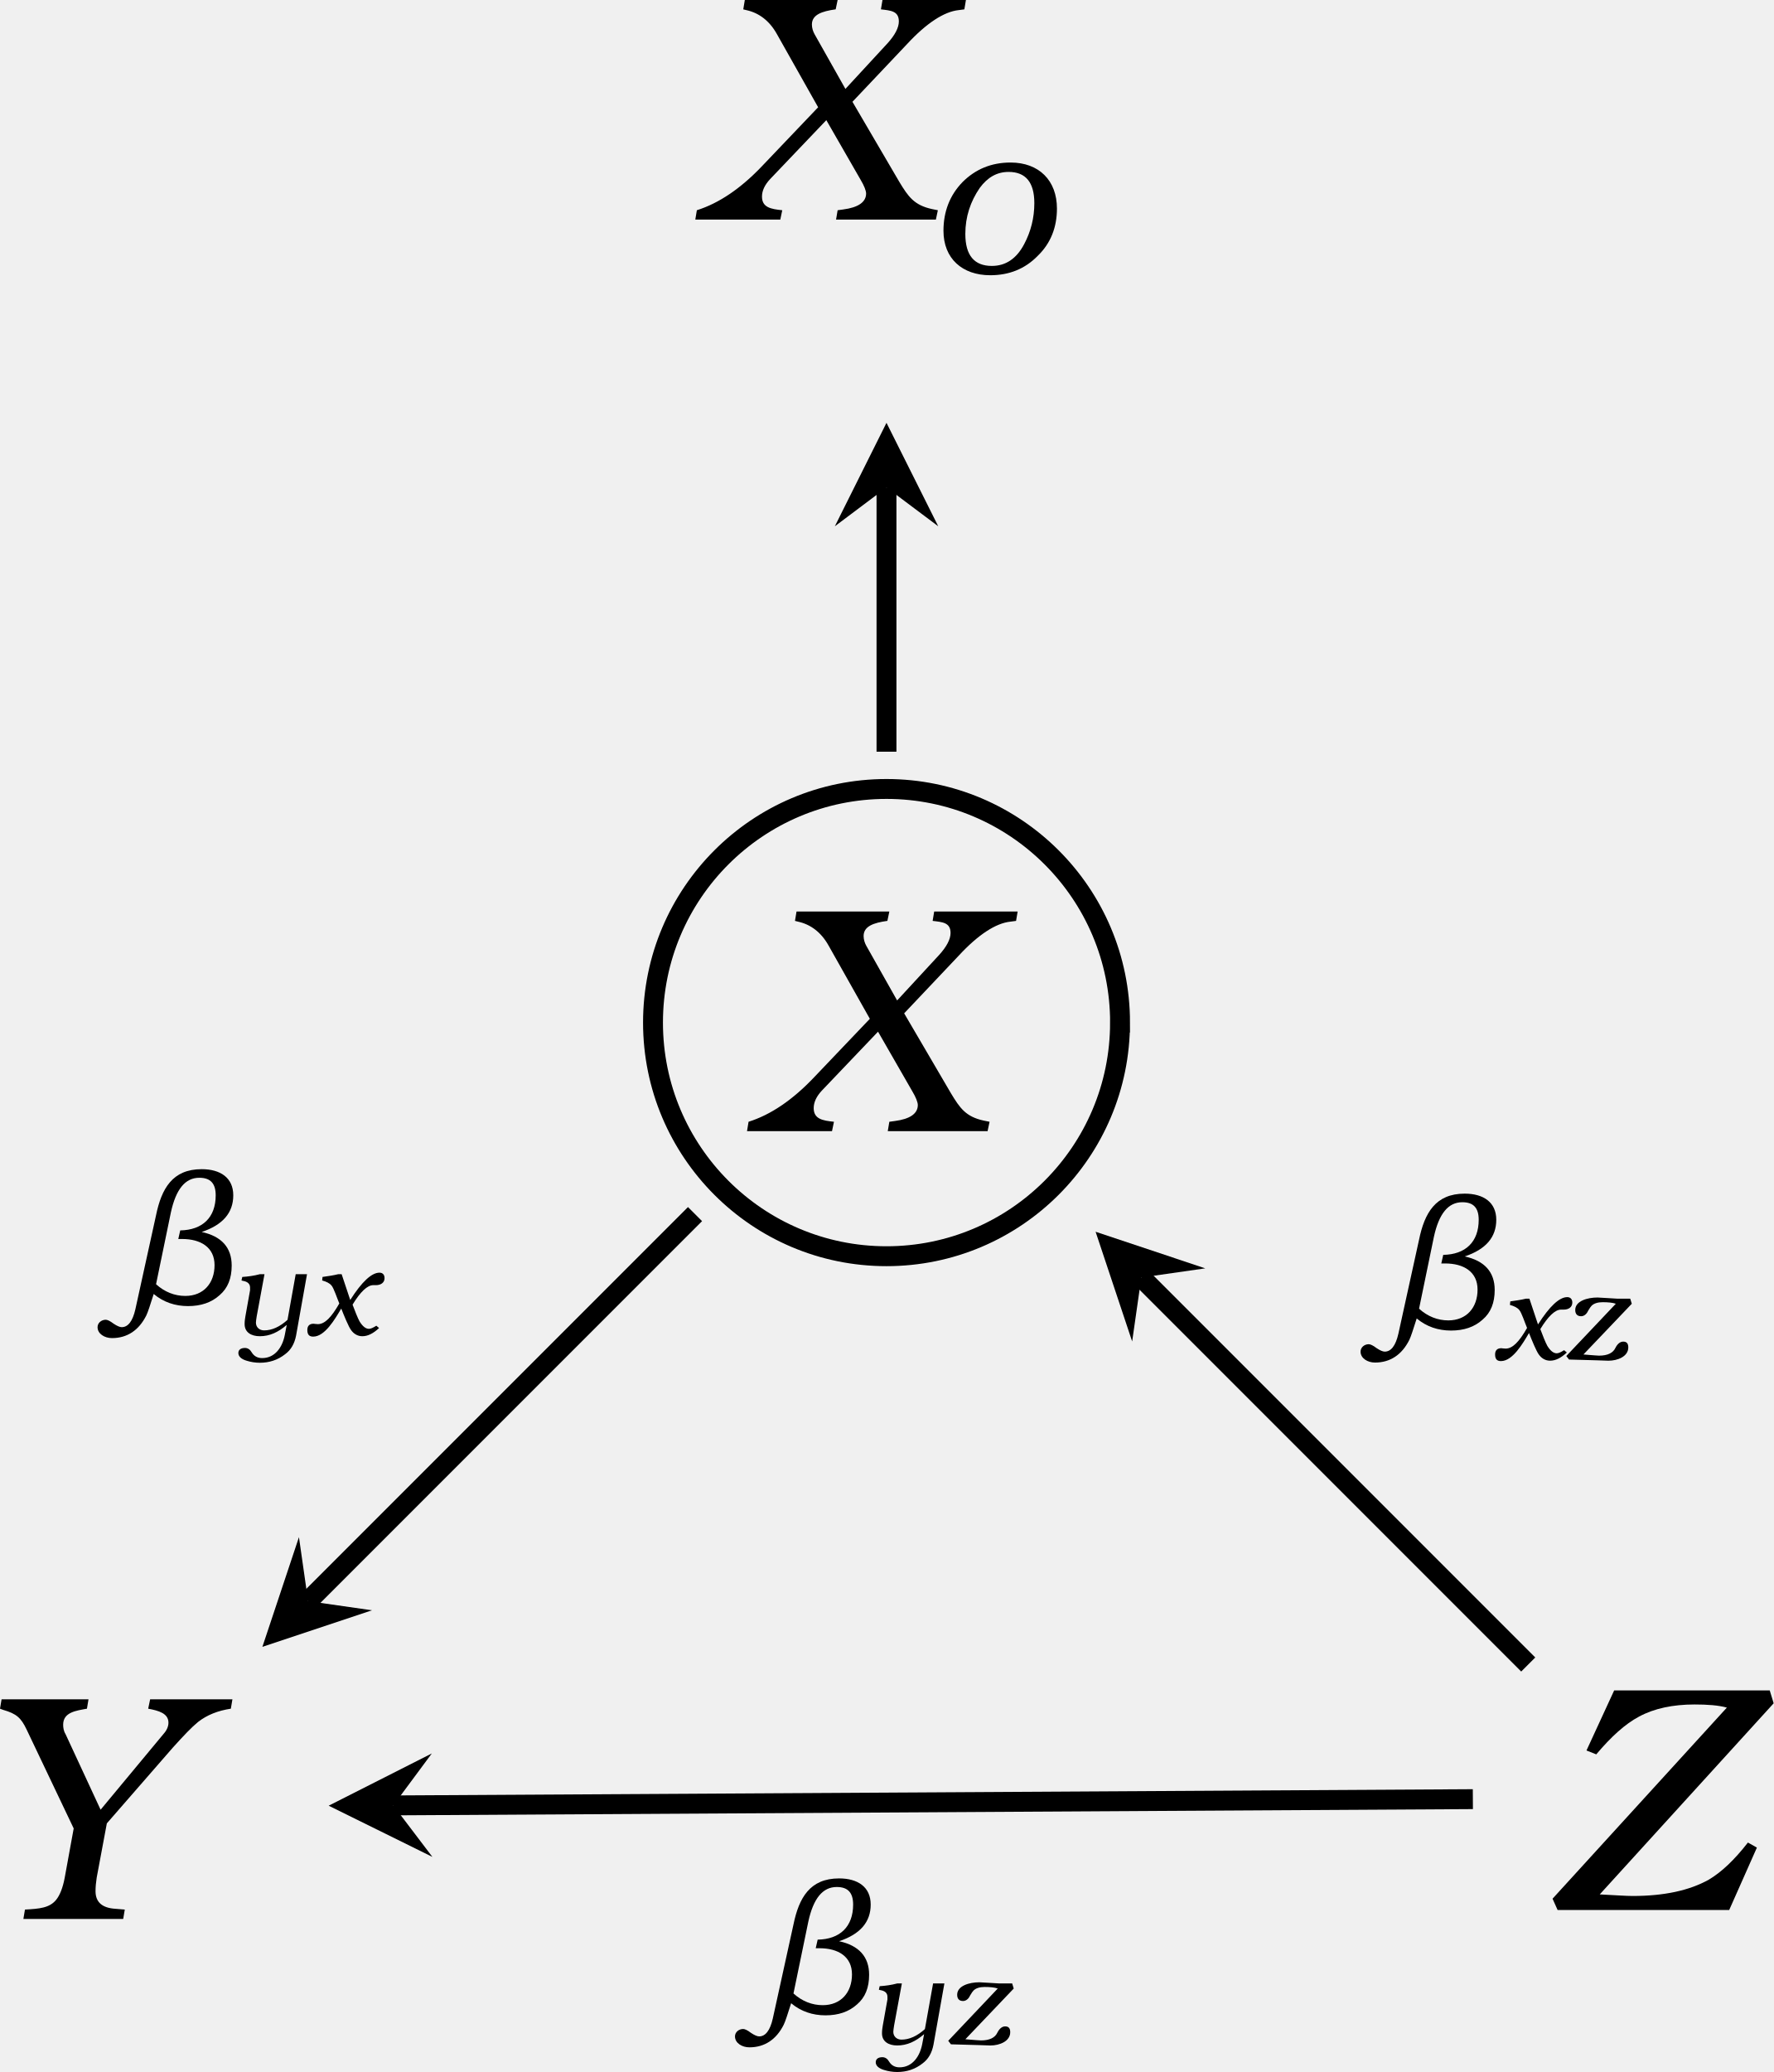
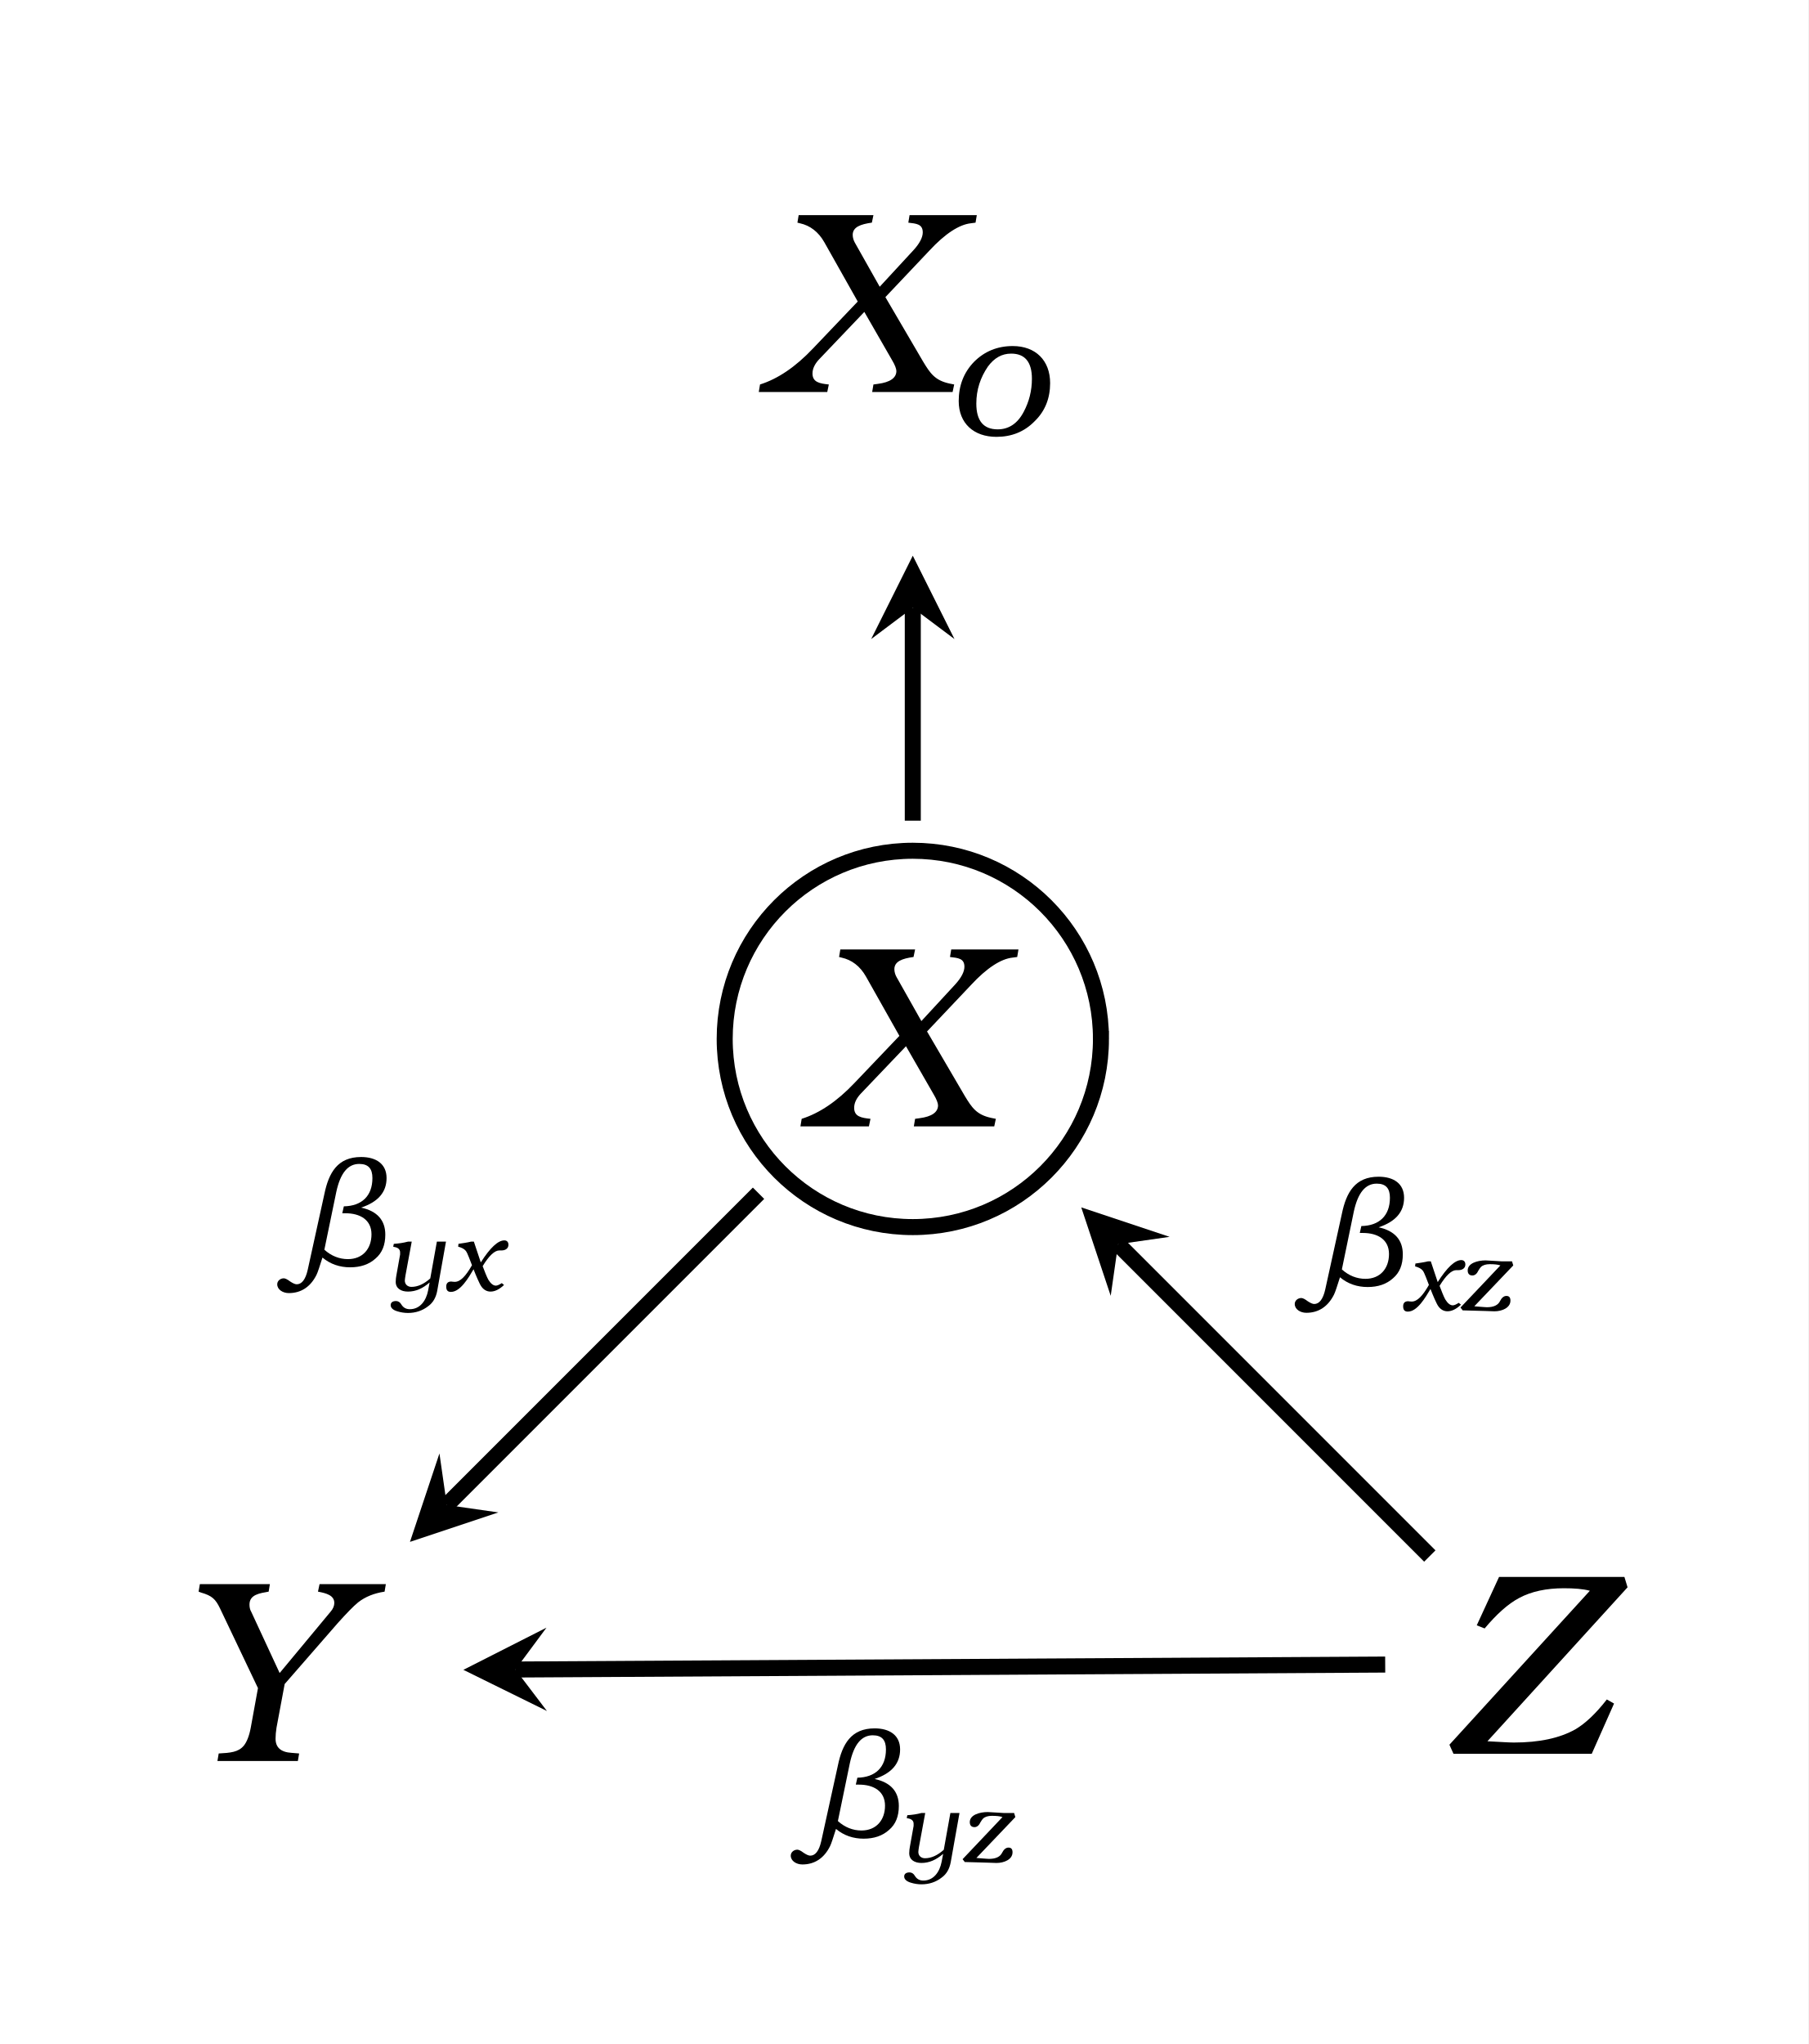
- <svg xmlns="http://www.w3.org/2000/svg" xmlns:xlink="http://www.w3.org/1999/xlink" width="71.071pt" height="83.004pt" viewBox="0 0 71.071 83.004" version="1.2" id="svg111">
-   <defs id="defs40">
+ <svg xmlns="http://www.w3.org/2000/svg" xmlns:xlink="http://www.w3.org/1999/xlink" width="89.937pt" height="101.641pt" viewBox="0 0 89.937 101.641" version="1.2" id="svg118">
+   <defs id="defs43">
    <g id="g38">
      <symbol overflow="visible" id="glyph0-0">
        <path style="stroke:none" d="" id="path2" />
      </symbol>
      <symbol overflow="visible" id="glyph0-1">
        <path style="stroke:none" d="m 10.516,-8.797 h -3.344 l -0.062,0.375 C 7.5,-8.375 7.828,-8.359 7.828,-7.938 c 0,0.25 -0.156,0.547 -0.453,0.875 l -1.688,1.828 -1.234,-2.188 c -0.062,-0.109 -0.109,-0.25 -0.109,-0.391 0,-0.391 0.391,-0.531 0.953,-0.609 L 5.375,-8.797 H 1.656 l -0.062,0.375 0.125,0.031 c 0.5,0.109 0.922,0.422 1.219,0.953 L 4.594,-4.5 2.359,-2.156 C 1.5,-1.25 0.625,-0.656 -0.266,-0.375 L -0.328,0 h 3.406 L 3.156,-0.375 c -0.453,-0.047 -0.812,-0.109 -0.812,-0.547 0,-0.234 0.109,-0.469 0.328,-0.703 l 2.25,-2.359 1.375,2.391 c 0.141,0.234 0.219,0.438 0.219,0.547 0,0.344 -0.312,0.562 -0.922,0.641 L 5.375,-0.375 5.312,0 h 4 L 9.391,-0.375 9.156,-0.422 c -0.719,-0.156 -0.953,-0.5 -1.312,-1.094 l -1.875,-3.203 2.188,-2.312 C 8.938,-7.875 9.641,-8.328 10.219,-8.391 l 0.234,-0.031 z m 0,0" id="path5" />
      </symbol>
      <symbol overflow="visible" id="glyph0-2">
        <path style="stroke:none" d="M 8.297,-2.5 7.938,-2.703 C 7.391,-2 6.875,-1.516 6.375,-1.219 5.594,-0.781 4.578,-0.562 3.312,-0.562 3.062,-0.562 2.625,-0.594 2,-0.625 L 8.969,-8.281 8.812,-8.797 H 2.578 l -1.109,2.406 0.391,0.156 C 2.453,-6.938 3.016,-7.453 3.578,-7.75 4.188,-8.078 4.938,-8.234 5.797,-8.234 c 0.516,0 0.953,0.031 1.297,0.125 L 0.109,-0.453 0.312,0 h 6.875 z m 0,0" id="path8" />
      </symbol>
      <symbol overflow="visible" id="glyph0-3">
        <path style="stroke:none" d="M 10.438,-8.797 H 7.141 l -0.078,0.375 c 0.422,0.078 0.812,0.188 0.812,0.562 0,0.141 -0.062,0.297 -0.188,0.438 L 5.156,-4.375 3.75,-7.406 c -0.078,-0.125 -0.094,-0.266 -0.094,-0.375 0,-0.5 0.516,-0.562 0.953,-0.641 l 0.062,-0.375 H 1.188 L 1.125,-8.422 1.25,-8.375 c 0.547,0.156 0.719,0.328 0.938,0.781 L 4.078,-3.625 3.719,-1.656 C 3.641,-1.234 3.516,-0.938 3.375,-0.766 3.109,-0.438 2.703,-0.406 2.125,-0.375 L 2.062,0 h 4 L 6.125,-0.375 5.75,-0.406 C 5.219,-0.438 4.953,-0.672 4.953,-1.109 4.953,-1.281 4.969,-1.453 5,-1.656 l 0.406,-2.172 2.641,-3.031 C 8.484,-7.344 8.812,-7.688 9.062,-7.891 9.422,-8.172 9.859,-8.344 10.375,-8.422 Z m 0,0" id="path11" />
      </symbol>
      <symbol overflow="visible" id="glyph1-0">
        <path style="stroke:none" d="" id="path14" />
      </symbol>
      <symbol overflow="visible" id="glyph1-1">
        <path style="stroke:none" d="m 3.266,-4.438 c -0.766,0 -1.406,0.266 -1.922,0.781 -0.516,0.531 -0.766,1.188 -0.766,1.953 0,1.109 0.75,1.781 1.875,1.781 0.75,0 1.391,-0.25 1.906,-0.781 C 4.875,-1.203 5.125,-1.844 5.125,-2.594 5.125,-3.719 4.406,-4.438 3.266,-4.438 Z M 3.188,-4.062 c 0.688,0 1.031,0.422 1.031,1.25 0,0.594 -0.141,1.141 -0.406,1.641 -0.312,0.594 -0.75,0.875 -1.297,0.875 -0.703,0 -1.062,-0.422 -1.062,-1.281 0,-0.688 0.203,-1.297 0.578,-1.844 C 2.344,-3.844 2.719,-4.062 3.188,-4.062 Z m 0,0" id="path17" />
      </symbol>
      <symbol overflow="visible" id="glyph2-0">
        <path style="stroke:none" d="" id="path20" />
      </symbol>
      <symbol overflow="visible" id="glyph2-1">
        <path style="stroke:none" d="M 1.484,-0.391 C 1.875,-0.062 2.344,0.094 2.859,0.094 3.375,0.094 3.797,-0.047 4.125,-0.344 4.453,-0.625 4.609,-1.016 4.609,-1.531 4.609,-2.25 4.203,-2.703 3.406,-2.875 4.25,-3.156 4.672,-3.641 4.672,-4.344 c 0,-0.703 -0.516,-1.047 -1.266,-1.047 -1.172,0 -1.609,0.781 -1.828,1.844 L 0.75,0.219 C 0.641,0.703 0.453,0.938 0.203,0.938 0.125,0.938 0.016,0.891 -0.125,0.797 -0.266,0.688 -0.375,0.641 -0.438,0.641 c -0.172,0 -0.328,0.125 -0.328,0.297 0,0.266 0.281,0.438 0.578,0.438 0.609,0 1.078,-0.312 1.375,-0.906 C 1.25,0.344 1.344,0.047 1.484,-0.391 Z M 2.547,-2.938 2.469,-2.594 H 2.625 c 0.734,0 1.297,0.328 1.297,1.047 0,0.719 -0.438,1.234 -1.172,1.234 -0.422,0 -0.828,-0.156 -1.172,-0.469 l 0.594,-2.875 C 2.375,-4.594 2.75,-5.047 3.312,-5.047 c 0.453,0 0.656,0.234 0.656,0.703 0,0.891 -0.531,1.391 -1.422,1.406 z m 0,0" id="path23" />
      </symbol>
      <symbol overflow="visible" id="glyph3-0">
        <path style="stroke:none" d="" id="path26" />
      </symbol>
      <symbol overflow="visible" id="glyph3-1">
        <path style="stroke:none" d="M 3.047,-2.438 H 2.594 l -0.328,1.828 c -0.312,0.281 -0.625,0.422 -0.938,0.422 C 1.141,-0.188 1,-0.312 1,-0.5 1,-0.562 1.016,-0.641 1.031,-0.75 l 0.312,-1.688 H 1.156 C 0.922,-2.375 0.688,-2.344 0.453,-2.328 l -0.031,0.141 0.062,0.016 c 0.188,0.031 0.281,0.125 0.281,0.266 0,0.031 0,0.078 0,0.109 L 0.578,-0.75 c -0.016,0.094 -0.031,0.188 -0.031,0.312 0,0.328 0.266,0.484 0.609,0.484 0.391,0 0.734,-0.156 1.078,-0.453 L 2.156,0 C 2.062,0.484 1.766,0.922 1.25,0.922 1.062,0.922 0.922,0.844 0.828,0.688 0.766,0.578 0.672,0.516 0.562,0.516 c -0.172,0 -0.266,0.078 -0.266,0.203 0,0.141 0.125,0.25 0.344,0.312 0.156,0.047 0.328,0.078 0.516,0.078 0.375,0 0.719,-0.109 1.016,-0.344 0.234,-0.172 0.375,-0.422 0.438,-0.75 z m 0,0" id="path29" />
      </symbol>
      <symbol overflow="visible" id="glyph3-2">
        <path style="stroke:none" d="m 2.812,-0.375 c -0.125,0.078 -0.219,0.125 -0.297,0.125 -0.125,0 -0.25,-0.094 -0.375,-0.297 C 2.062,-0.688 1.953,-0.969 1.859,-1.219 2.172,-1.734 2.453,-2 2.688,-2 2.719,-2 2.75,-2 2.75,-2 h 0.047 c 0.188,0 0.344,-0.094 0.344,-0.281 C 3.141,-2.422 3.062,-2.5 2.938,-2.5 2.625,-2.5 2.234,-2.141 1.766,-1.406 L 1.422,-2.438 H 1.281 c -0.188,0.047 -0.406,0.078 -0.625,0.109 L 0.641,-2.188 c 0.172,0.047 0.297,0.109 0.375,0.203 0.094,0.109 0.219,0.5 0.312,0.719 C 1.016,-0.719 0.75,-0.438 0.469,-0.438 c -0.062,0 -0.172,-0.016 -0.172,-0.016 -0.172,0 -0.25,0.094 -0.25,0.25 0,0.188 0.078,0.266 0.234,0.266 0.469,0 0.875,-0.703 1.125,-1.125 0.109,0.281 0.297,0.734 0.391,0.859 0.109,0.156 0.266,0.25 0.453,0.25 0.219,0 0.438,-0.109 0.672,-0.328 z m 0,0" id="path32" />
      </symbol>
      <symbol overflow="visible" id="glyph3-3">
        <path style="stroke:none" d="M 2.812,-2.234 2.75,-2.438 H 2.234 c -0.047,0 -0.719,-0.047 -0.797,-0.047 -0.406,0 -0.891,0.141 -0.891,0.5 0,0.156 0.078,0.25 0.234,0.25 C 0.891,-1.734 1,-1.812 1.062,-1.953 1.125,-2.062 1.172,-2.125 1.203,-2.156 c 0.094,-0.094 0.25,-0.141 0.438,-0.141 0.219,0 0.406,0.016 0.531,0.062 L 0.188,-0.141 0.297,0 0.875,0.016 c 0.188,0 0.953,0.031 1,0.031 0.375,0 0.797,-0.172 0.797,-0.531 0,-0.156 -0.062,-0.234 -0.203,-0.234 -0.125,0 -0.234,0.094 -0.312,0.25 -0.094,0.203 -0.312,0.312 -0.656,0.312 -0.078,0 -0.219,-0.016 -0.438,-0.031 -0.062,0 -0.125,-0.016 -0.188,-0.016 z m 0,0" id="path35" />
      </symbol>
    </g>
+     <clipPath id="clip1">
+       <path d="m 14,0 h 91 V 101.641 H 14 Z m 0,0" id="path40" />
+     </clipPath>
  </defs>
-   <g id="surface1" transform="translate(-44.279,-5.539125)">
-     <path style="fill:none;stroke:#000000;stroke-width:0.797;stroke-linecap:butt;stroke-linejoin:miter;stroke-miterlimit:10;stroke-opacity:1" d="M 9.359,9.375e-5 C 9.359,5.168 5.168,9.359 -2.1875e-4,9.359 -5.168,9.359 -9.356,5.168 -9.356,9.375e-5 c 0,-5.168 4.188,-9.359 9.355,-9.359 5.168,0 9.359,4.191 9.359,9.359 z m 0,0" transform="matrix(1,0,0,-1,79.801,46.504)" id="path42" />
-     <g style="fill:#000000;fill-opacity:1" id="g46">
-       <use xlink:href="#glyph0-1" x="74.54" y="50.852" id="use44" width="100%" height="100%" />
+   <g id="surface1" transform="translate(-14.55859)">
+     <g clip-path="url(#clip1)" clip-rule="nonzero" id="g47">
+       <path style="fill:#ffffff;fill-opacity:1;fill-rule:nonzero;stroke:none" d="M 14.559,101.641 V 0 h 89.937 v 101.641 z m 0,0" id="path45" />
    </g>
-     <g style="fill:#000000;fill-opacity:1" id="g50">
-       <use xlink:href="#glyph0-1" x="72.468" y="14.336" id="use48" width="100%" height="100%" />
+     <path style="fill:none;stroke:#000000;stroke-width:0.797;stroke-linecap:butt;stroke-linejoin:miter;stroke-miterlimit:10;stroke-opacity:1" d="M 9.358,0.002 C 9.358,5.17 5.167,9.357 -9.6875e-4,9.357 c -5.168,0 -9.355,-4.188 -9.355,-9.355 0,-5.172 4.188,-9.359 9.355,-9.359 5.168,0 9.359,4.188 9.359,9.359 z m 0,0" transform="matrix(1,0,0,-1,59.958,51.662)" id="path49" />
+     <g style="fill:#000000;fill-opacity:1" id="g53">
+       <use xlink:href="#glyph0-1" x="54.697" y="56.01" id="use51" width="100%" height="100%" />
    </g>
-     <g style="fill:#000000;fill-opacity:1" id="g54">
-       <use xlink:href="#glyph1-1" x="81.506" y="16.488" id="use52" width="100%" height="100%" />
+     <g style="fill:#000000;fill-opacity:1" id="g57">
+       <use xlink:href="#glyph0-1" x="52.625" y="19.494" id="use55" width="100%" height="100%" />
    </g>
-     <g style="fill:#000000;fill-opacity:1" id="g58">
-       <use xlink:href="#glyph0-2" x="106.381" y="82.054" id="use56" width="100%" height="100%" />
+     <g style="fill:#000000;fill-opacity:1" id="g61">
+       <use xlink:href="#glyph1-1" x="61.663" y="21.646" id="use59" width="100%" height="100%" />
    </g>
-     <g style="fill:#000000;fill-opacity:1" id="g62">
-       <use xlink:href="#glyph0-3" x="43.154" y="82.411" id="use60" width="100%" height="100%" />
+     <g style="fill:#000000;fill-opacity:1" id="g65">
+       <use xlink:href="#glyph0-2" x="86.538" y="87.212" id="use63" width="100%" height="100%" />
    </g>
-     <path style="fill:none;stroke:#000000;stroke-width:0.797;stroke-linecap:butt;stroke-linejoin:miter;stroke-miterlimit:10;stroke-opacity:1" d="M -7.672,-7.672 -23.176,-23.176" transform="matrix(1,0,0,-1,79.801,46.504)" id="path64" />
-     <path style="fill:#000000;fill-opacity:1;fill-rule:nonzero;stroke:none" d="M 54.793,71.512 59.188,70.047 56.625,69.68 56.258,67.117" id="path66" />
-     <g style="fill:#000000;fill-opacity:1" id="g70">
-       <use xlink:href="#glyph2-1" x="48.954" y="57.767" id="use68" width="100%" height="100%" />
+     <g style="fill:#000000;fill-opacity:1" id="g69">
+       <use xlink:href="#glyph0-3" x="23.311" y="87.569" id="use67" width="100%" height="100%" />
    </g>
-     <g style="fill:#000000;fill-opacity:1" id="g76">
-       <use xlink:href="#glyph3-1" x="53.534" y="59.022" id="use72" width="100%" height="100%" />
-       <use xlink:href="#glyph3-2" x="56.547" y="59.022" id="use74" width="100%" height="100%" />
+     <path style="fill:none;stroke:#000000;stroke-width:0.797;stroke-linecap:butt;stroke-linejoin:miter;stroke-miterlimit:10;stroke-opacity:1" d="M -7.673,-7.674 -23.177,-23.178" transform="matrix(1,0,0,-1,59.958,51.662)" id="path71" />
+     <path style="fill:#000000;fill-opacity:1;fill-rule:nonzero;stroke:none" d="m 34.949,76.672 4.395,-1.465 -2.562,-0.367 -0.367,-2.566" id="path73" />
+     <g style="fill:#000000;fill-opacity:1" id="g77">
+       <use xlink:href="#glyph2-1" x="29.113" y="62.925" id="use75" width="100%" height="100%" />
    </g>
-     <path style="fill:none;stroke:#000000;stroke-width:0.797;stroke-linecap:butt;stroke-linejoin:miter;stroke-miterlimit:10;stroke-opacity:1" d="M -2.1875e-4,10.852 V 21.438" transform="matrix(1,0,0,-1,79.801,46.504)" id="path78" />
-     <path style="fill:#000000;fill-opacity:1;fill-rule:nonzero;stroke:none" d="m 79.801,22.477 -2.07,4.145 2.07,-1.555 2.074,1.555" id="path80" />
-     <path style="fill:none;stroke:#000000;stroke-width:0.797;stroke-linecap:butt;stroke-linejoin:miter;stroke-miterlimit:10;stroke-opacity:1" d="M 25.715,-25.715 10.211,-10.211" transform="matrix(1,0,0,-1,79.801,46.504)" id="path82" />
-     <path style="fill:#000000;fill-opacity:1;fill-rule:nonzero;stroke:none" d="m 88.18,54.883 1.465,4.395 0.367,-2.562 2.562,-0.367" id="path84" />
-     <g style="fill:#000000;fill-opacity:1" id="g88">
-       <use xlink:href="#glyph2-1" x="99.563" y="58.747" id="use86" width="100%" height="100%" />
+     <g style="fill:#000000;fill-opacity:1" id="g83">
+       <use xlink:href="#glyph3-1" x="33.693" y="64.18" id="use79" width="100%" height="100%" />
+       <use xlink:href="#glyph3-2" x="36.705" y="64.18" id="use81" width="100%" height="100%" />
    </g>
-     <g style="fill:#000000;fill-opacity:1" id="g94">
-       <use xlink:href="#glyph3-2" x="104.141" y="60.002" id="use90" width="100%" height="100%" />
-       <use xlink:href="#glyph3-3" x="106.853" y="60.002" id="use92" width="100%" height="100%" />
+     <path style="fill:none;stroke:#000000;stroke-width:0.797;stroke-linecap:butt;stroke-linejoin:miter;stroke-miterlimit:10;stroke-opacity:1" d="M -9.6875e-4,10.853 V 21.439" transform="matrix(1,0,0,-1,59.958,51.662)" id="path85" />
+     <path style="fill:#000000;fill-opacity:1;fill-rule:nonzero;stroke:none" d="m 59.957,27.633 -2.07,4.145 2.07,-1.555 2.074,1.555" id="path87" />
+     <path style="fill:none;stroke:#000000;stroke-width:0.797;stroke-linecap:butt;stroke-linejoin:miter;stroke-miterlimit:10;stroke-opacity:1" d="M 25.714,-25.713 10.21,-10.209" transform="matrix(1,0,0,-1,59.958,51.662)" id="path89" />
+     <path style="fill:#000000;fill-opacity:1;fill-rule:nonzero;stroke:none" d="m 68.336,60.039 1.465,4.398 0.367,-2.566 2.562,-0.367" id="path91" />
+     <g style="fill:#000000;fill-opacity:1" id="g95">
+       <use xlink:href="#glyph2-1" x="79.72" y="63.905" id="use93" width="100%" height="100%" />
    </g>
-     <path style="fill:none;stroke:#000000;stroke-width:0.797;stroke-linecap:butt;stroke-linejoin:miter;stroke-miterlimit:10;stroke-opacity:1" d="m 23.496,-31.109 -43.258,-0.25" transform="matrix(1,0,0,-1,79.801,46.504)" id="path96" />
-     <path style="fill:#000000;fill-opacity:1;fill-rule:nonzero;stroke:none" d="m 57.449,77.875 4.156,2.051 -1.566,-2.062 1.543,-2.082" id="path98" />
-     <g style="fill:#000000;fill-opacity:1" id="g102">
-       <use xlink:href="#glyph2-1" x="74.496" y="86.179" id="use100" width="100%" height="100%" />
+     <g style="fill:#000000;fill-opacity:1" id="g101">
+       <use xlink:href="#glyph3-2" x="84.299" y="65.16" id="use97" width="100%" height="100%" />
+       <use xlink:href="#glyph3-3" x="87.01" y="65.16" id="use99" width="100%" height="100%" />
    </g>
-     <g style="fill:#000000;fill-opacity:1" id="g108">
-       <use xlink:href="#glyph3-1" x="79.074" y="87.434" id="use104" width="100%" height="100%" />
-       <use xlink:href="#glyph3-3" x="82.087" y="87.434" id="use106" width="100%" height="100%" />
+     <path style="fill:none;stroke:#000000;stroke-width:0.797;stroke-linecap:butt;stroke-linejoin:miter;stroke-miterlimit:10;stroke-opacity:1" d="m 23.495,-31.111 -43.258,-0.246" transform="matrix(1,0,0,-1,59.958,51.662)" id="path103" />
+     <path style="fill:#000000;fill-opacity:1;fill-rule:nonzero;stroke:none" d="m 37.605,83.035 4.156,2.047 -1.566,-2.062 1.543,-2.082" id="path105" />
+     <g style="fill:#000000;fill-opacity:1" id="g109">
+       <use xlink:href="#glyph2-1" x="54.654" y="91.337" id="use107" width="100%" height="100%" />
+     </g>
+     <g style="fill:#000000;fill-opacity:1" id="g115">
+       <use xlink:href="#glyph3-1" x="59.233" y="92.592" id="use111" width="100%" height="100%" />
+       <use xlink:href="#glyph3-3" x="62.246" y="92.592" id="use113" width="100%" height="100%" />
    </g>
  </g>
</svg>
